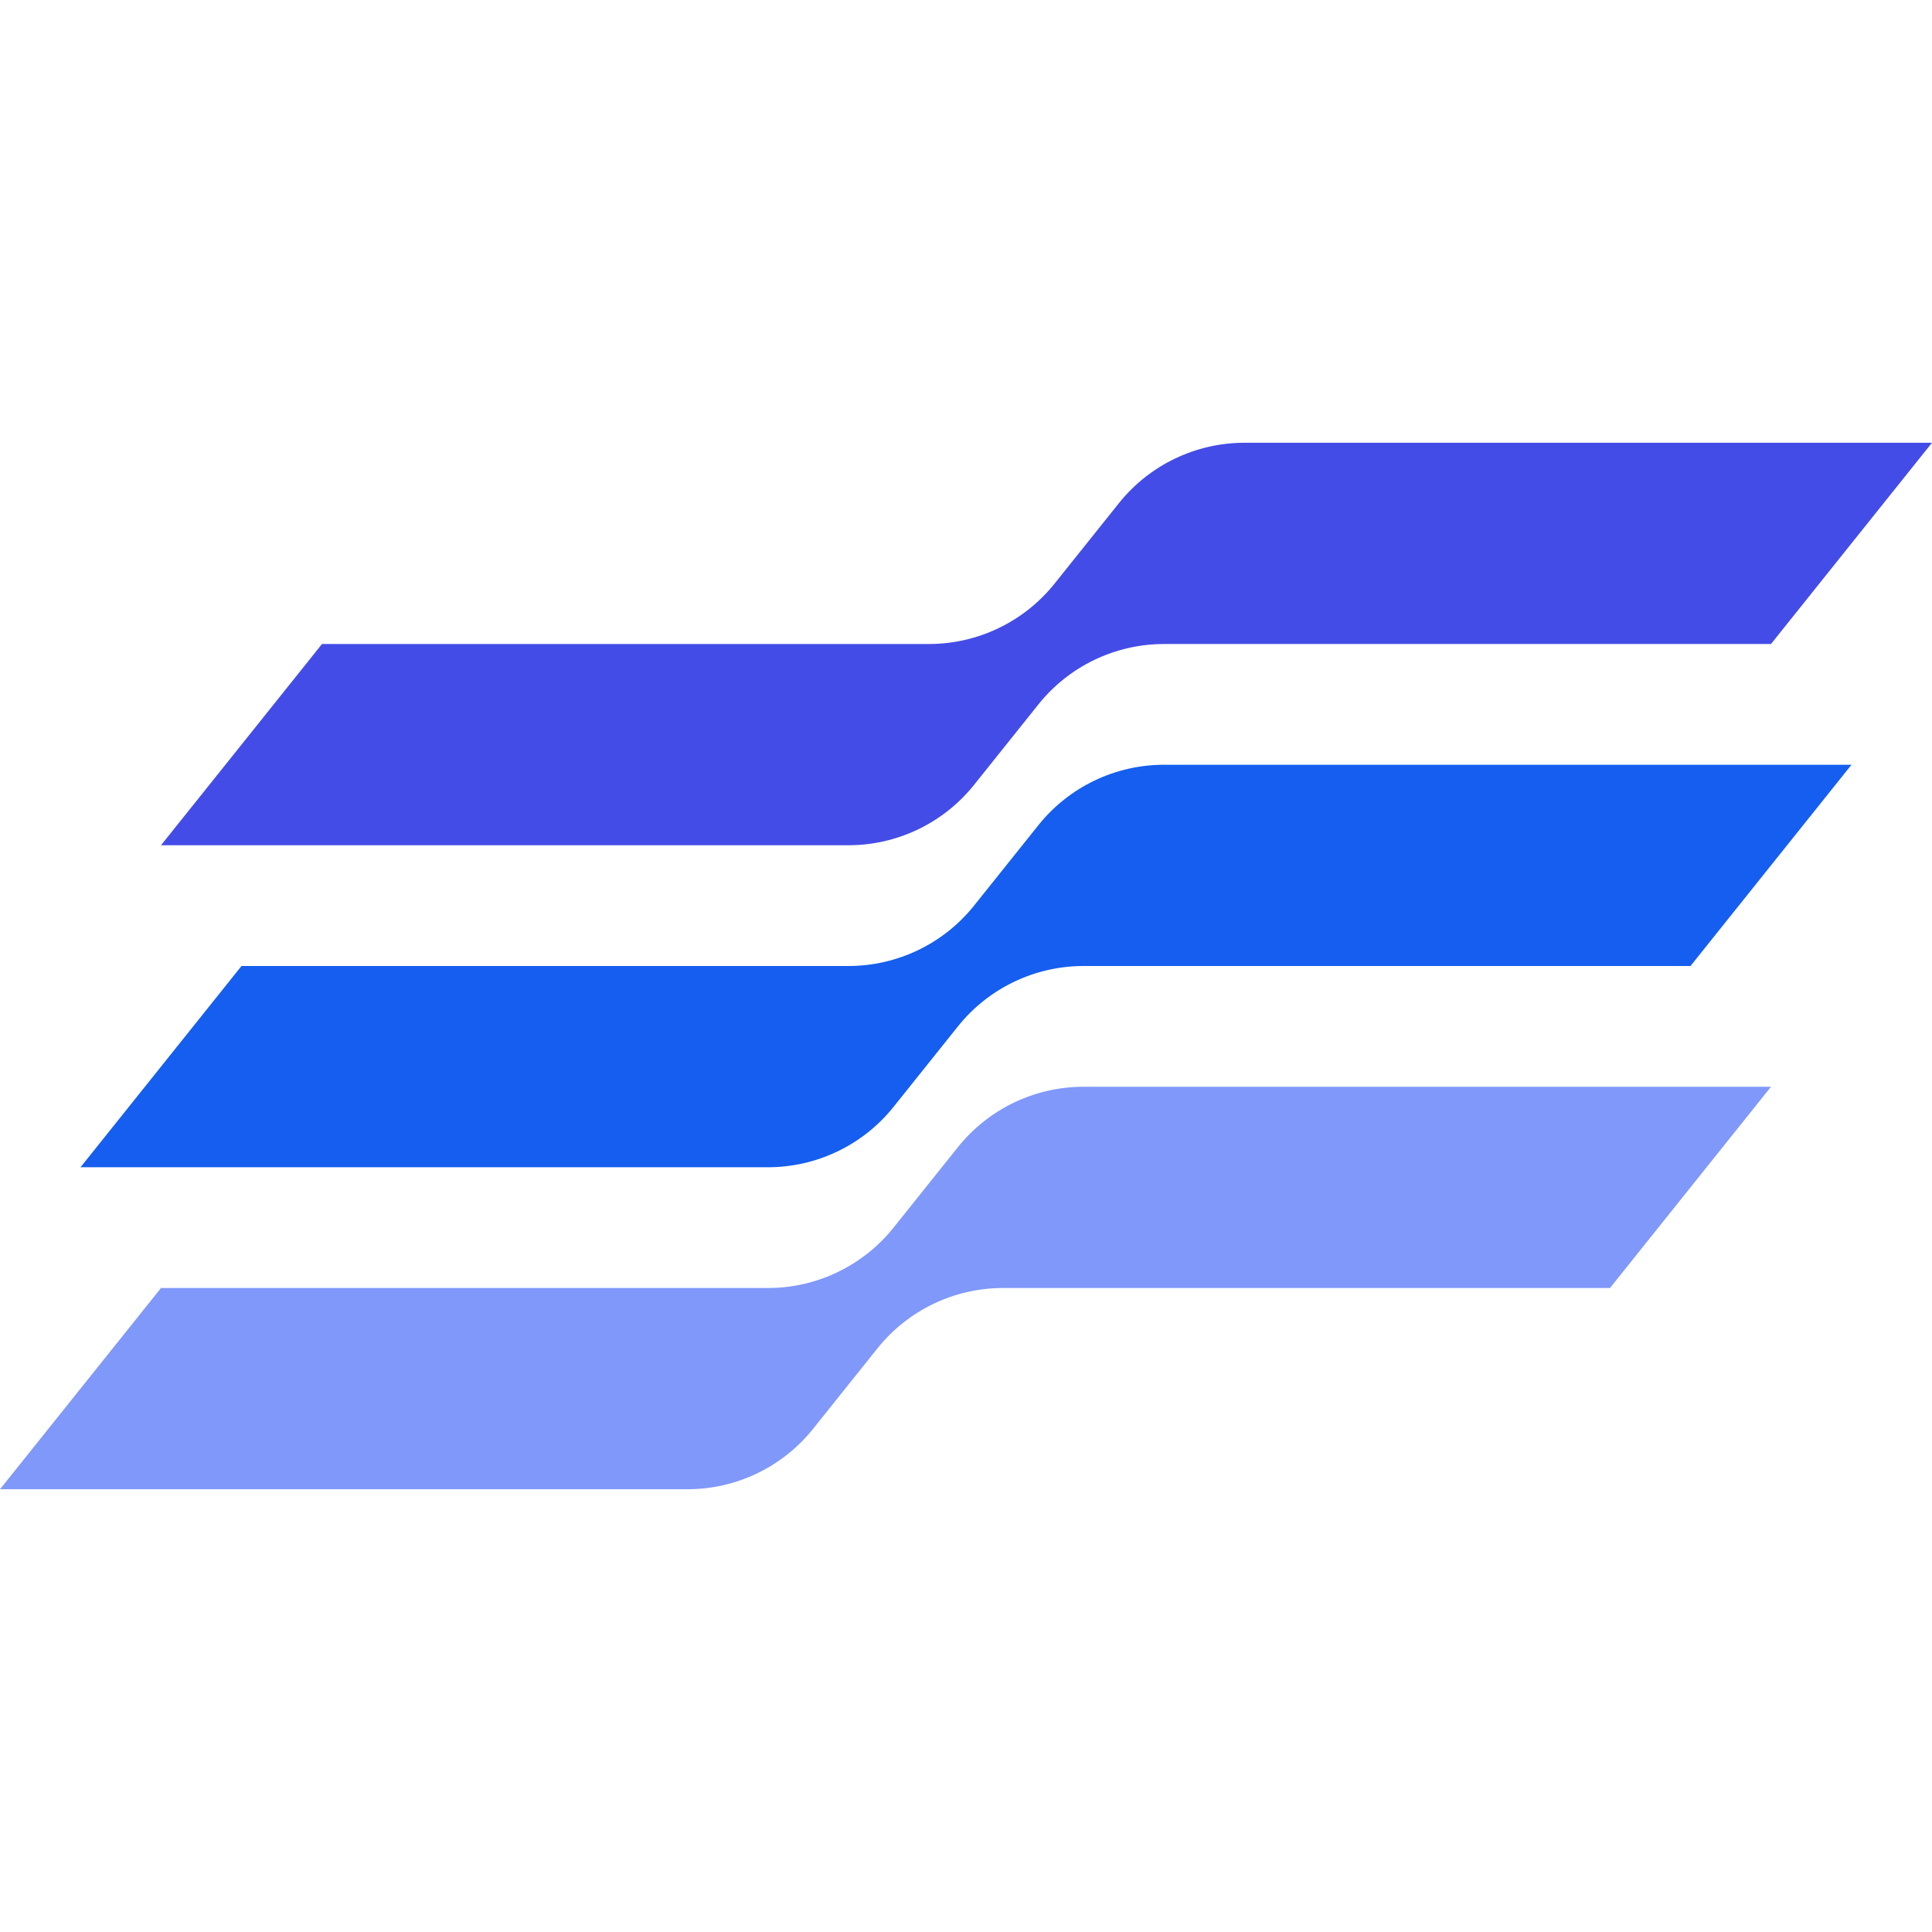
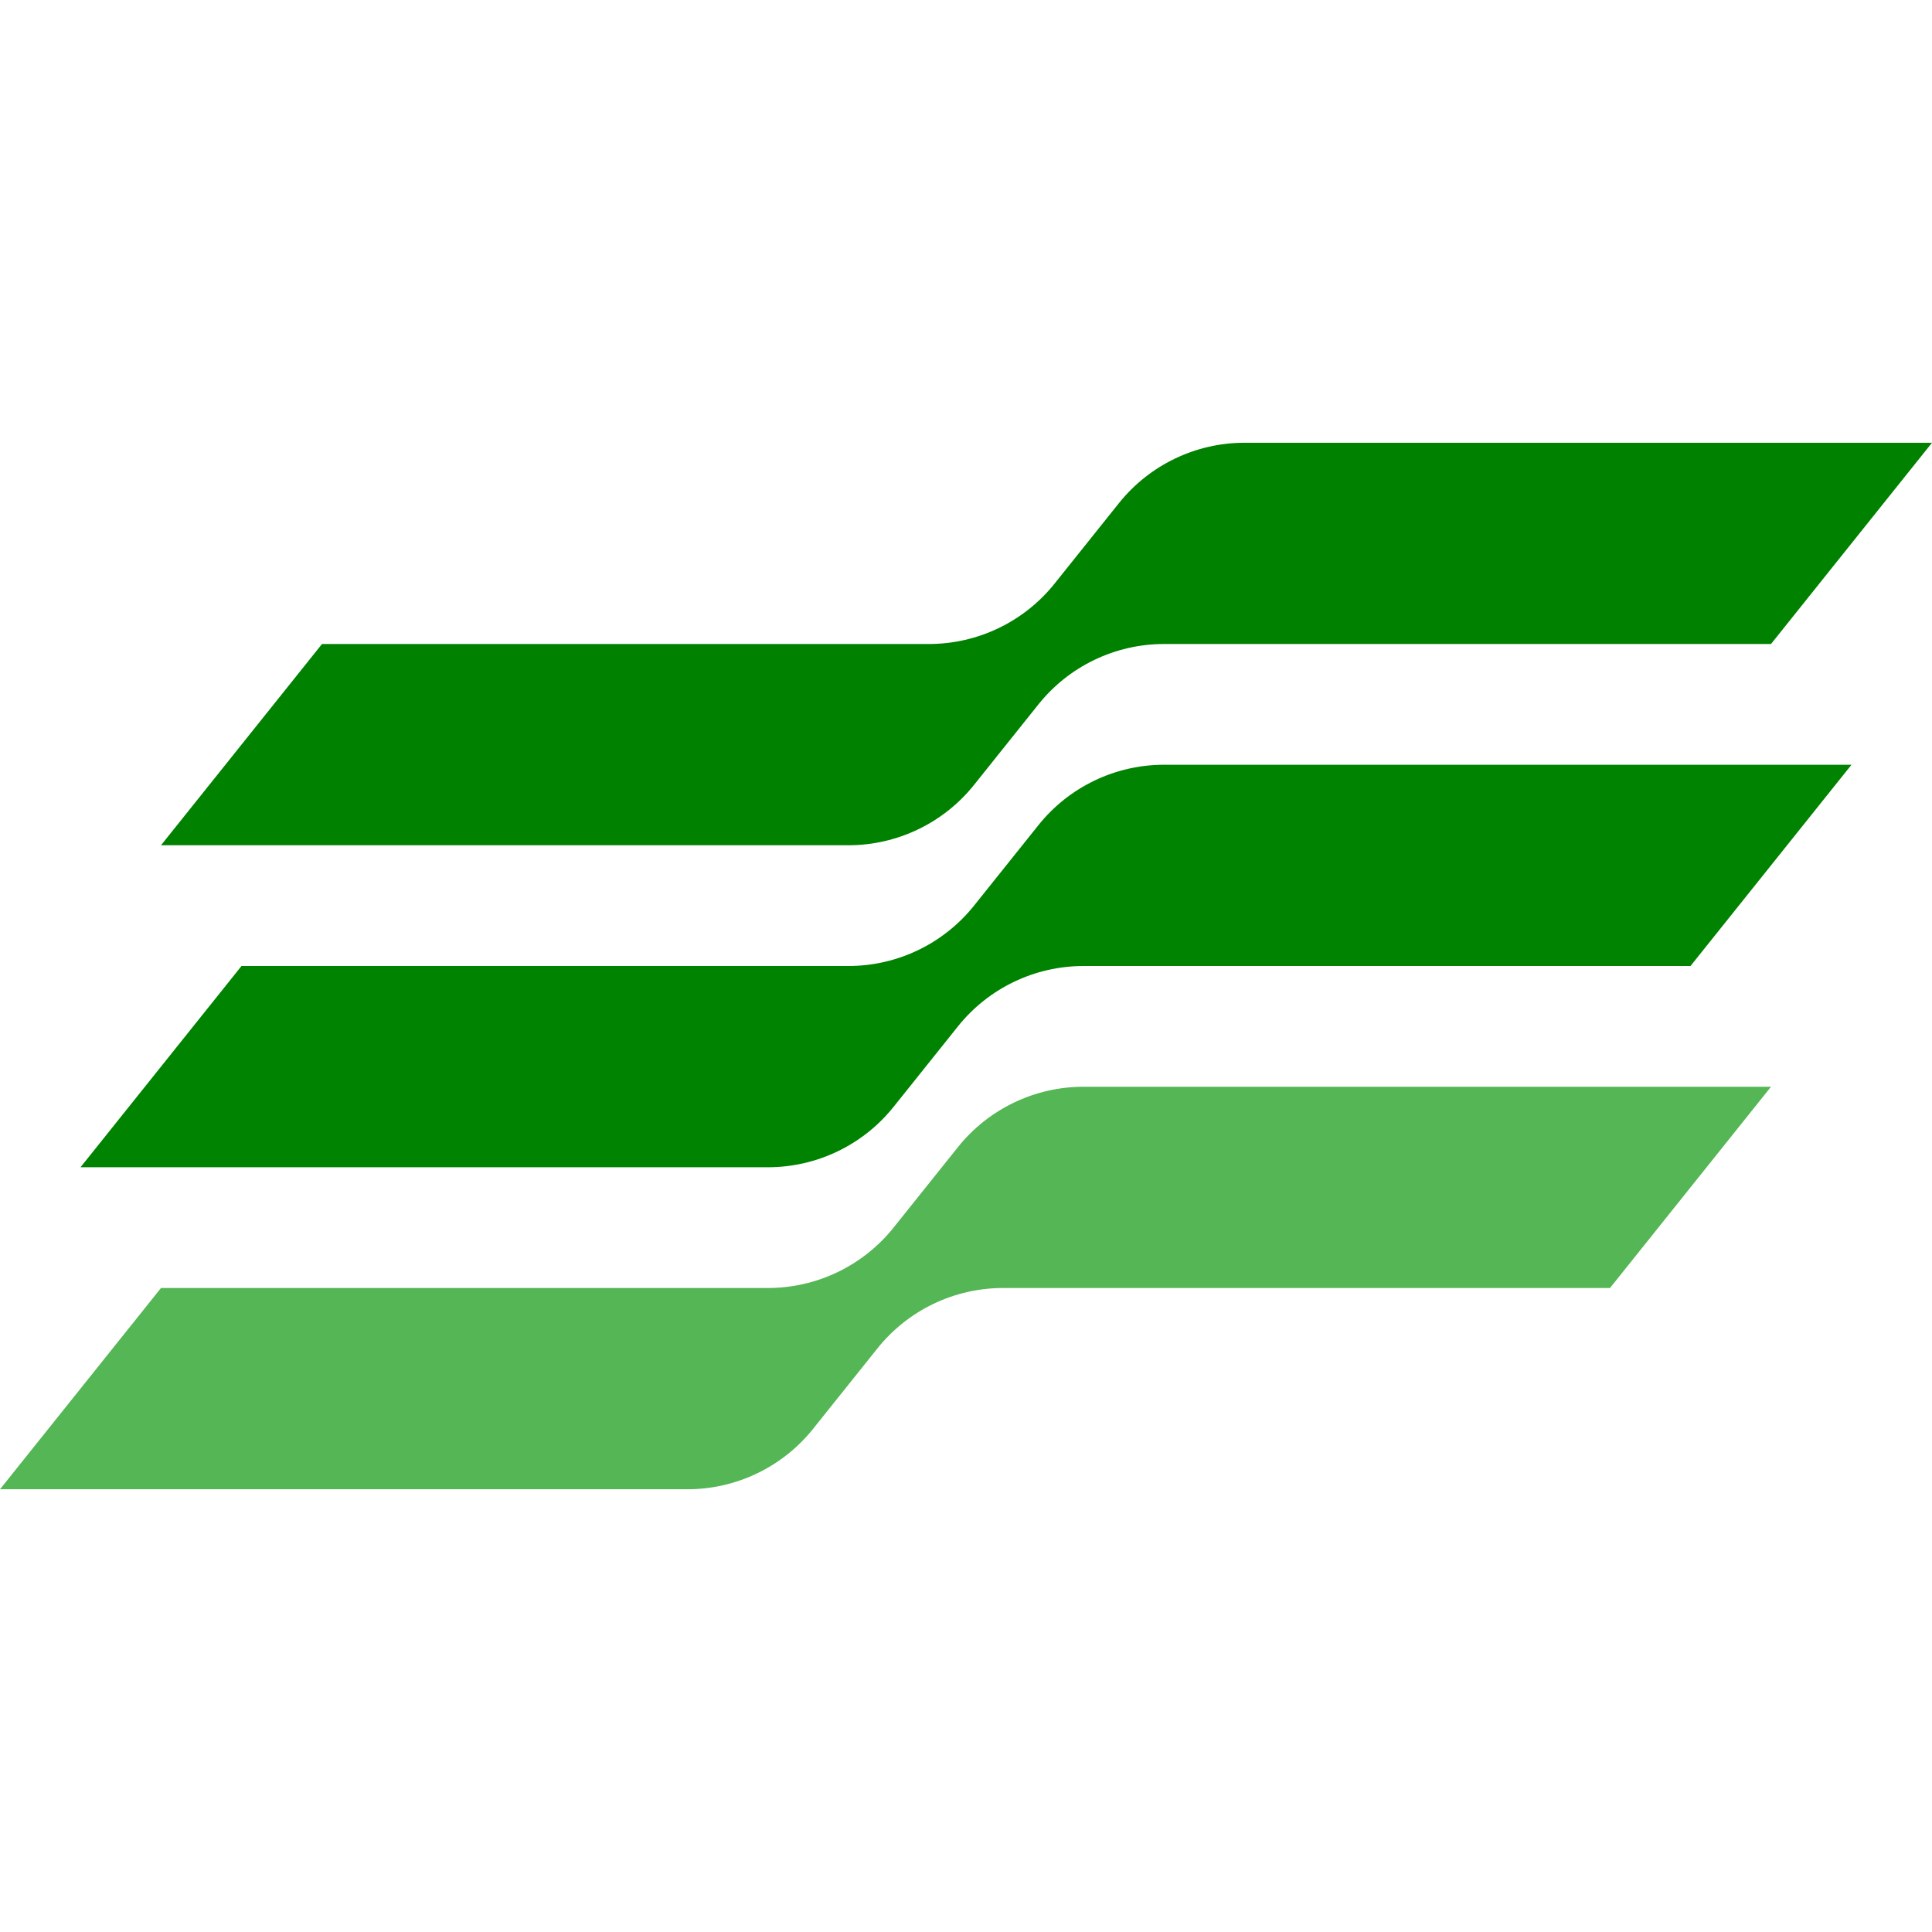
<svg xmlns="http://www.w3.org/2000/svg" aria-label="refractional" fill="none" viewBox="0 0 48 48">
-   <path d="m48 11h-17.078c-1.215 0-2.364.552-3.123 1.501l-1.598 1.998c-.759.949-1.908 1.501-3.123 1.501h-15.078l-4 5h17.078c1.215 0 2.364-.552 3.123-1.501l1.598-1.998c.759-.949 1.908-1.501 3.123-1.501h15.078z" fill="#444ce7" />
-   <path d="m46 19h-17.078c-1.215 0-2.364.552-3.123 1.501l-1.598 1.998c-.759.949-1.908 1.501-3.123 1.501h-15.078l-4 5h17.078c1.215 0 2.364-.552 3.123-1.501l1.598-1.998c.759-.949 1.908-1.501 3.123-1.501h15.078z" fill="#155eef" />
-   <path d="m44 27h-17.078c-1.215 0-2.364.552-3.123 1.501l-1.598 1.998c-.759.949-1.908 1.501-3.123 1.501h-15.078l-4 5h17.078c1.215 0 2.364-.552 3.123-1.501l1.598-1.998c.759-.949 1.908-1.501 3.123-1.501h15.078z" fill="#8098f9" />
+   <path d="m48 11h-17.078c-1.215 0-2.364.552-3.123 1.501l-1.598 1.998c-.759.949-1.908 1.501-3.123 1.501h-15.078l-4 5h17.078c1.215 0 2.364-.552 3.123-1.501l1.598-1.998c.759-.949 1.908-1.501 3.123-1.501h15.078z" fill="#008100" />
+   <path d="m46 19h-17.078c-1.215 0-2.364.552-3.123 1.501l-1.598 1.998c-.759.949-1.908 1.501-3.123 1.501h-15.078l-4 5h17.078c1.215 0 2.364-.552 3.123-1.501l1.598-1.998c.759-.949 1.908-1.501 3.123-1.501h15.078z" fill="#008300" />
+   <path d="m44 27h-17.078c-1.215 0-2.364.552-3.123 1.501l-1.598 1.998c-.759.949-1.908 1.501-3.123 1.501h-15.078l-4 5h17.078c1.215 0 2.364-.552 3.123-1.501l1.598-1.998c.759-.949 1.908-1.501 3.123-1.501h15.078z" fill="#54b654" />
</svg>
